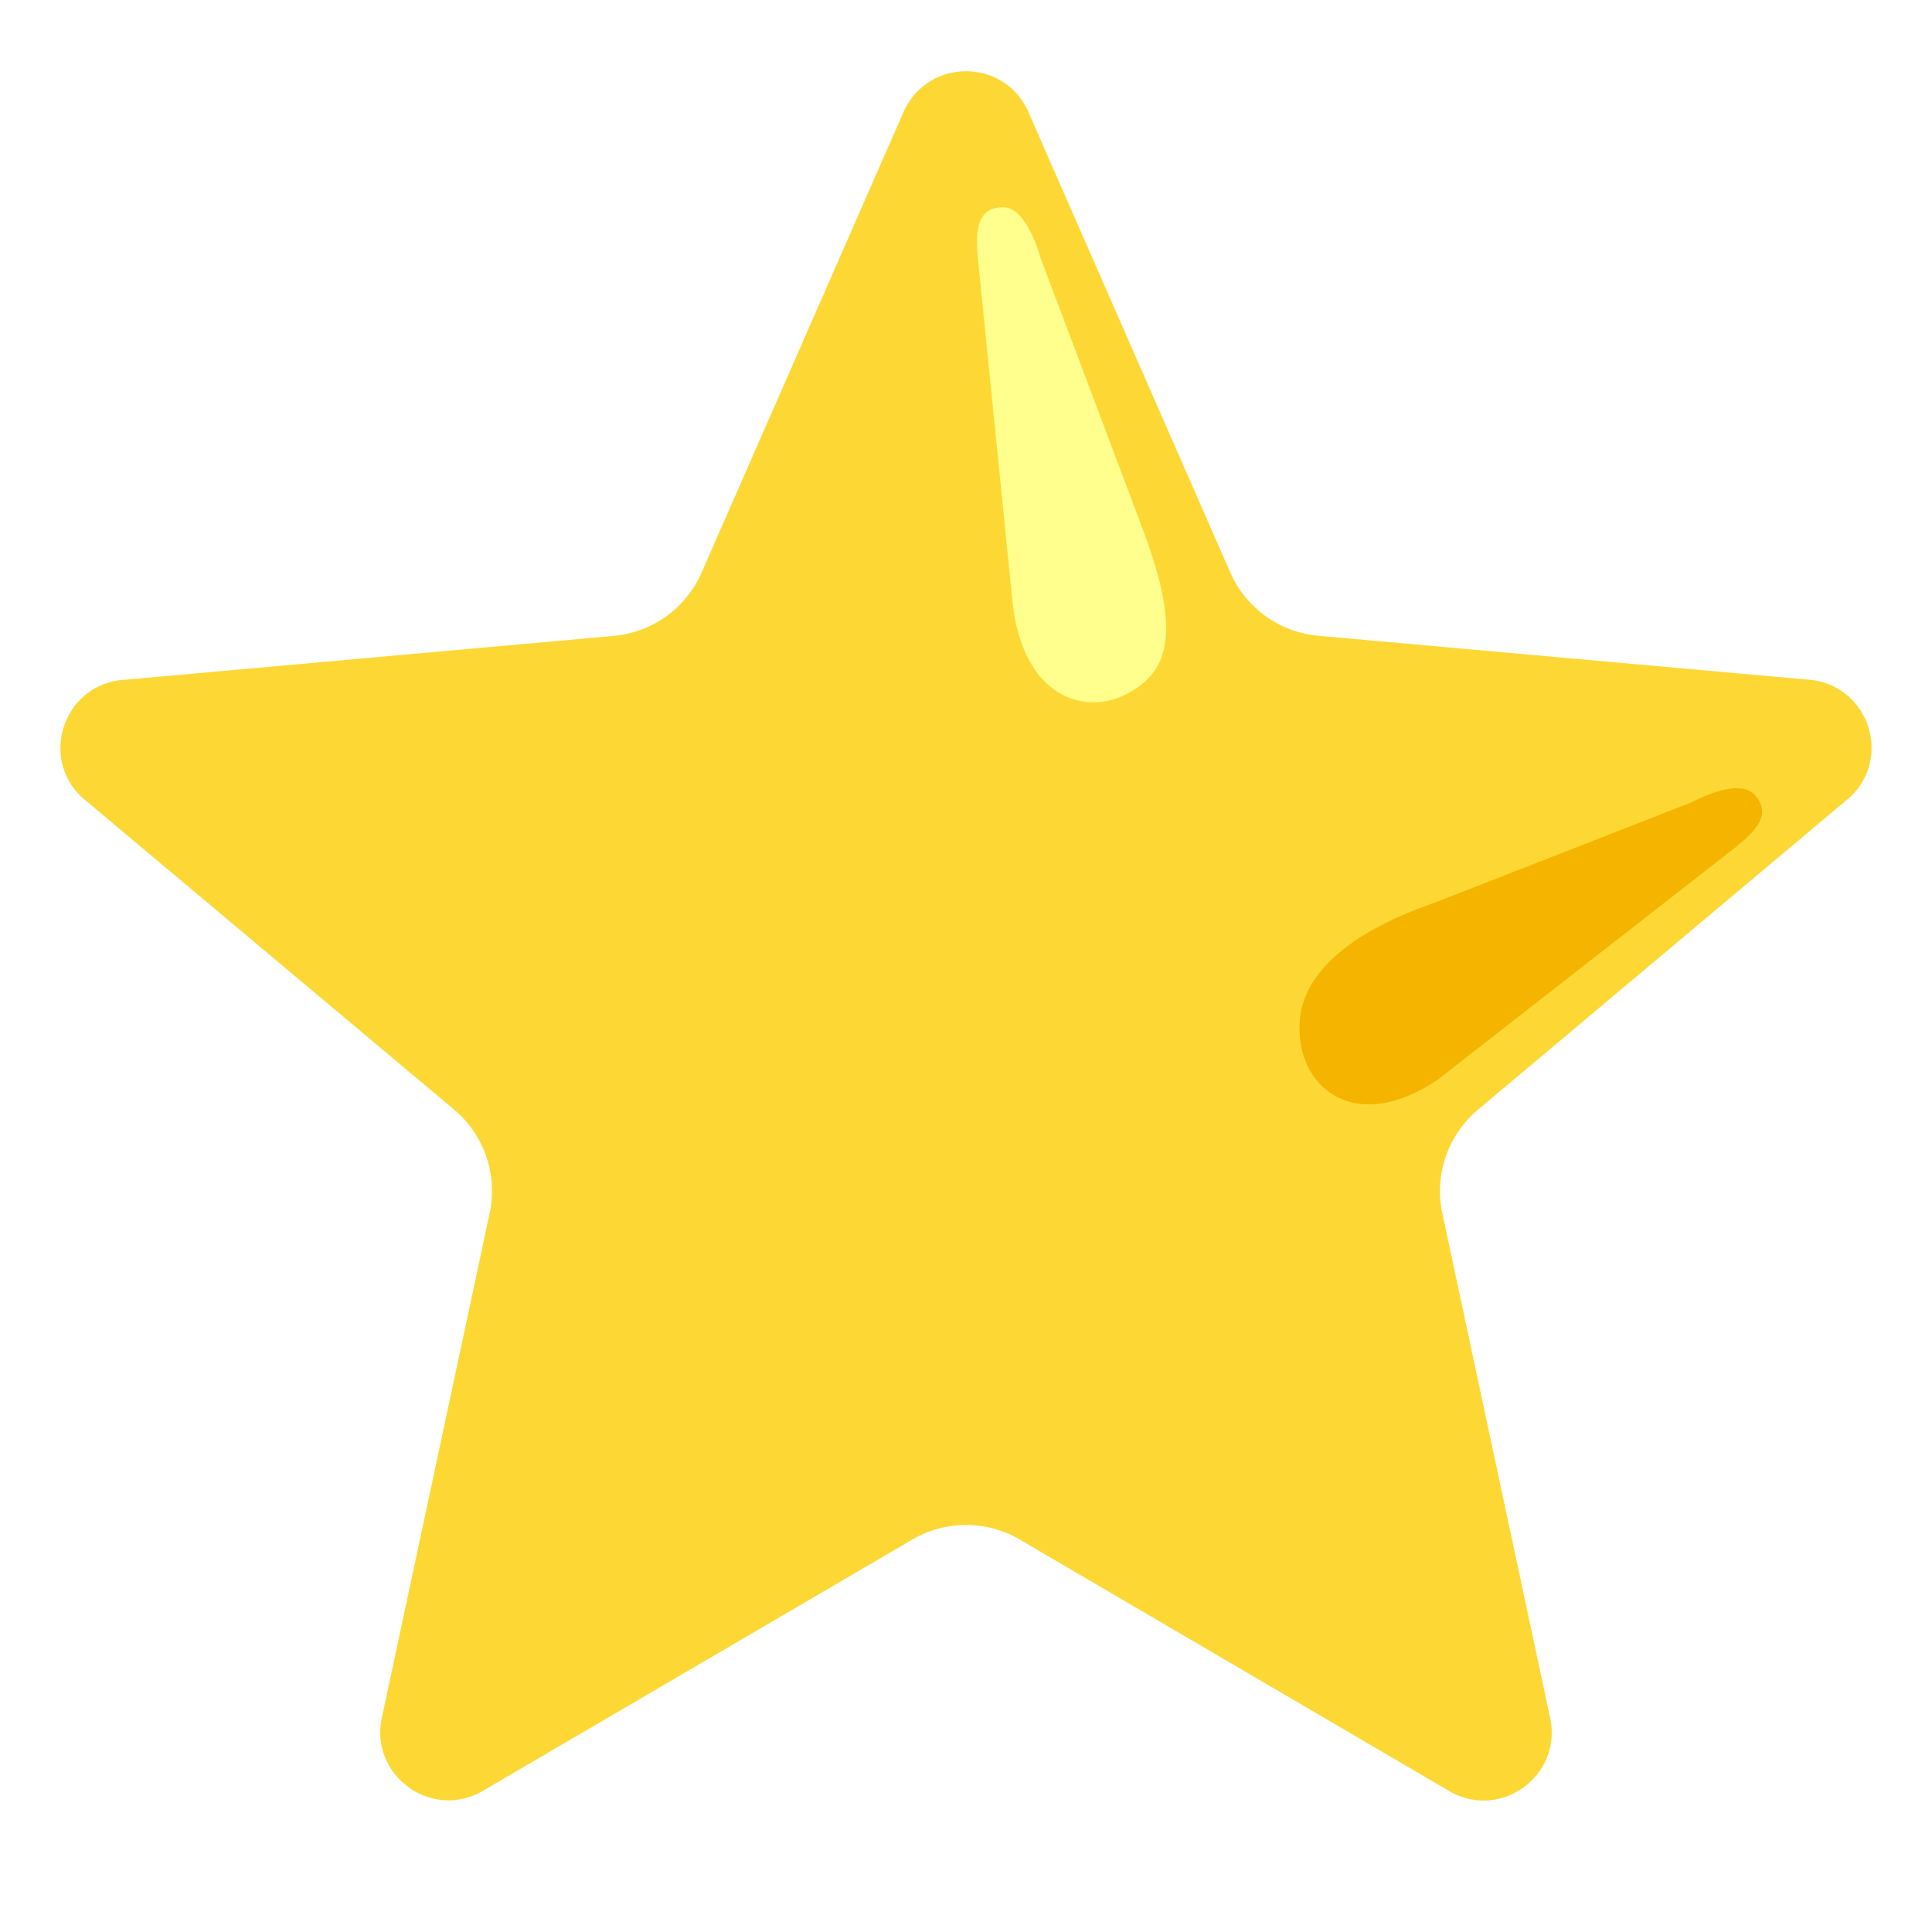
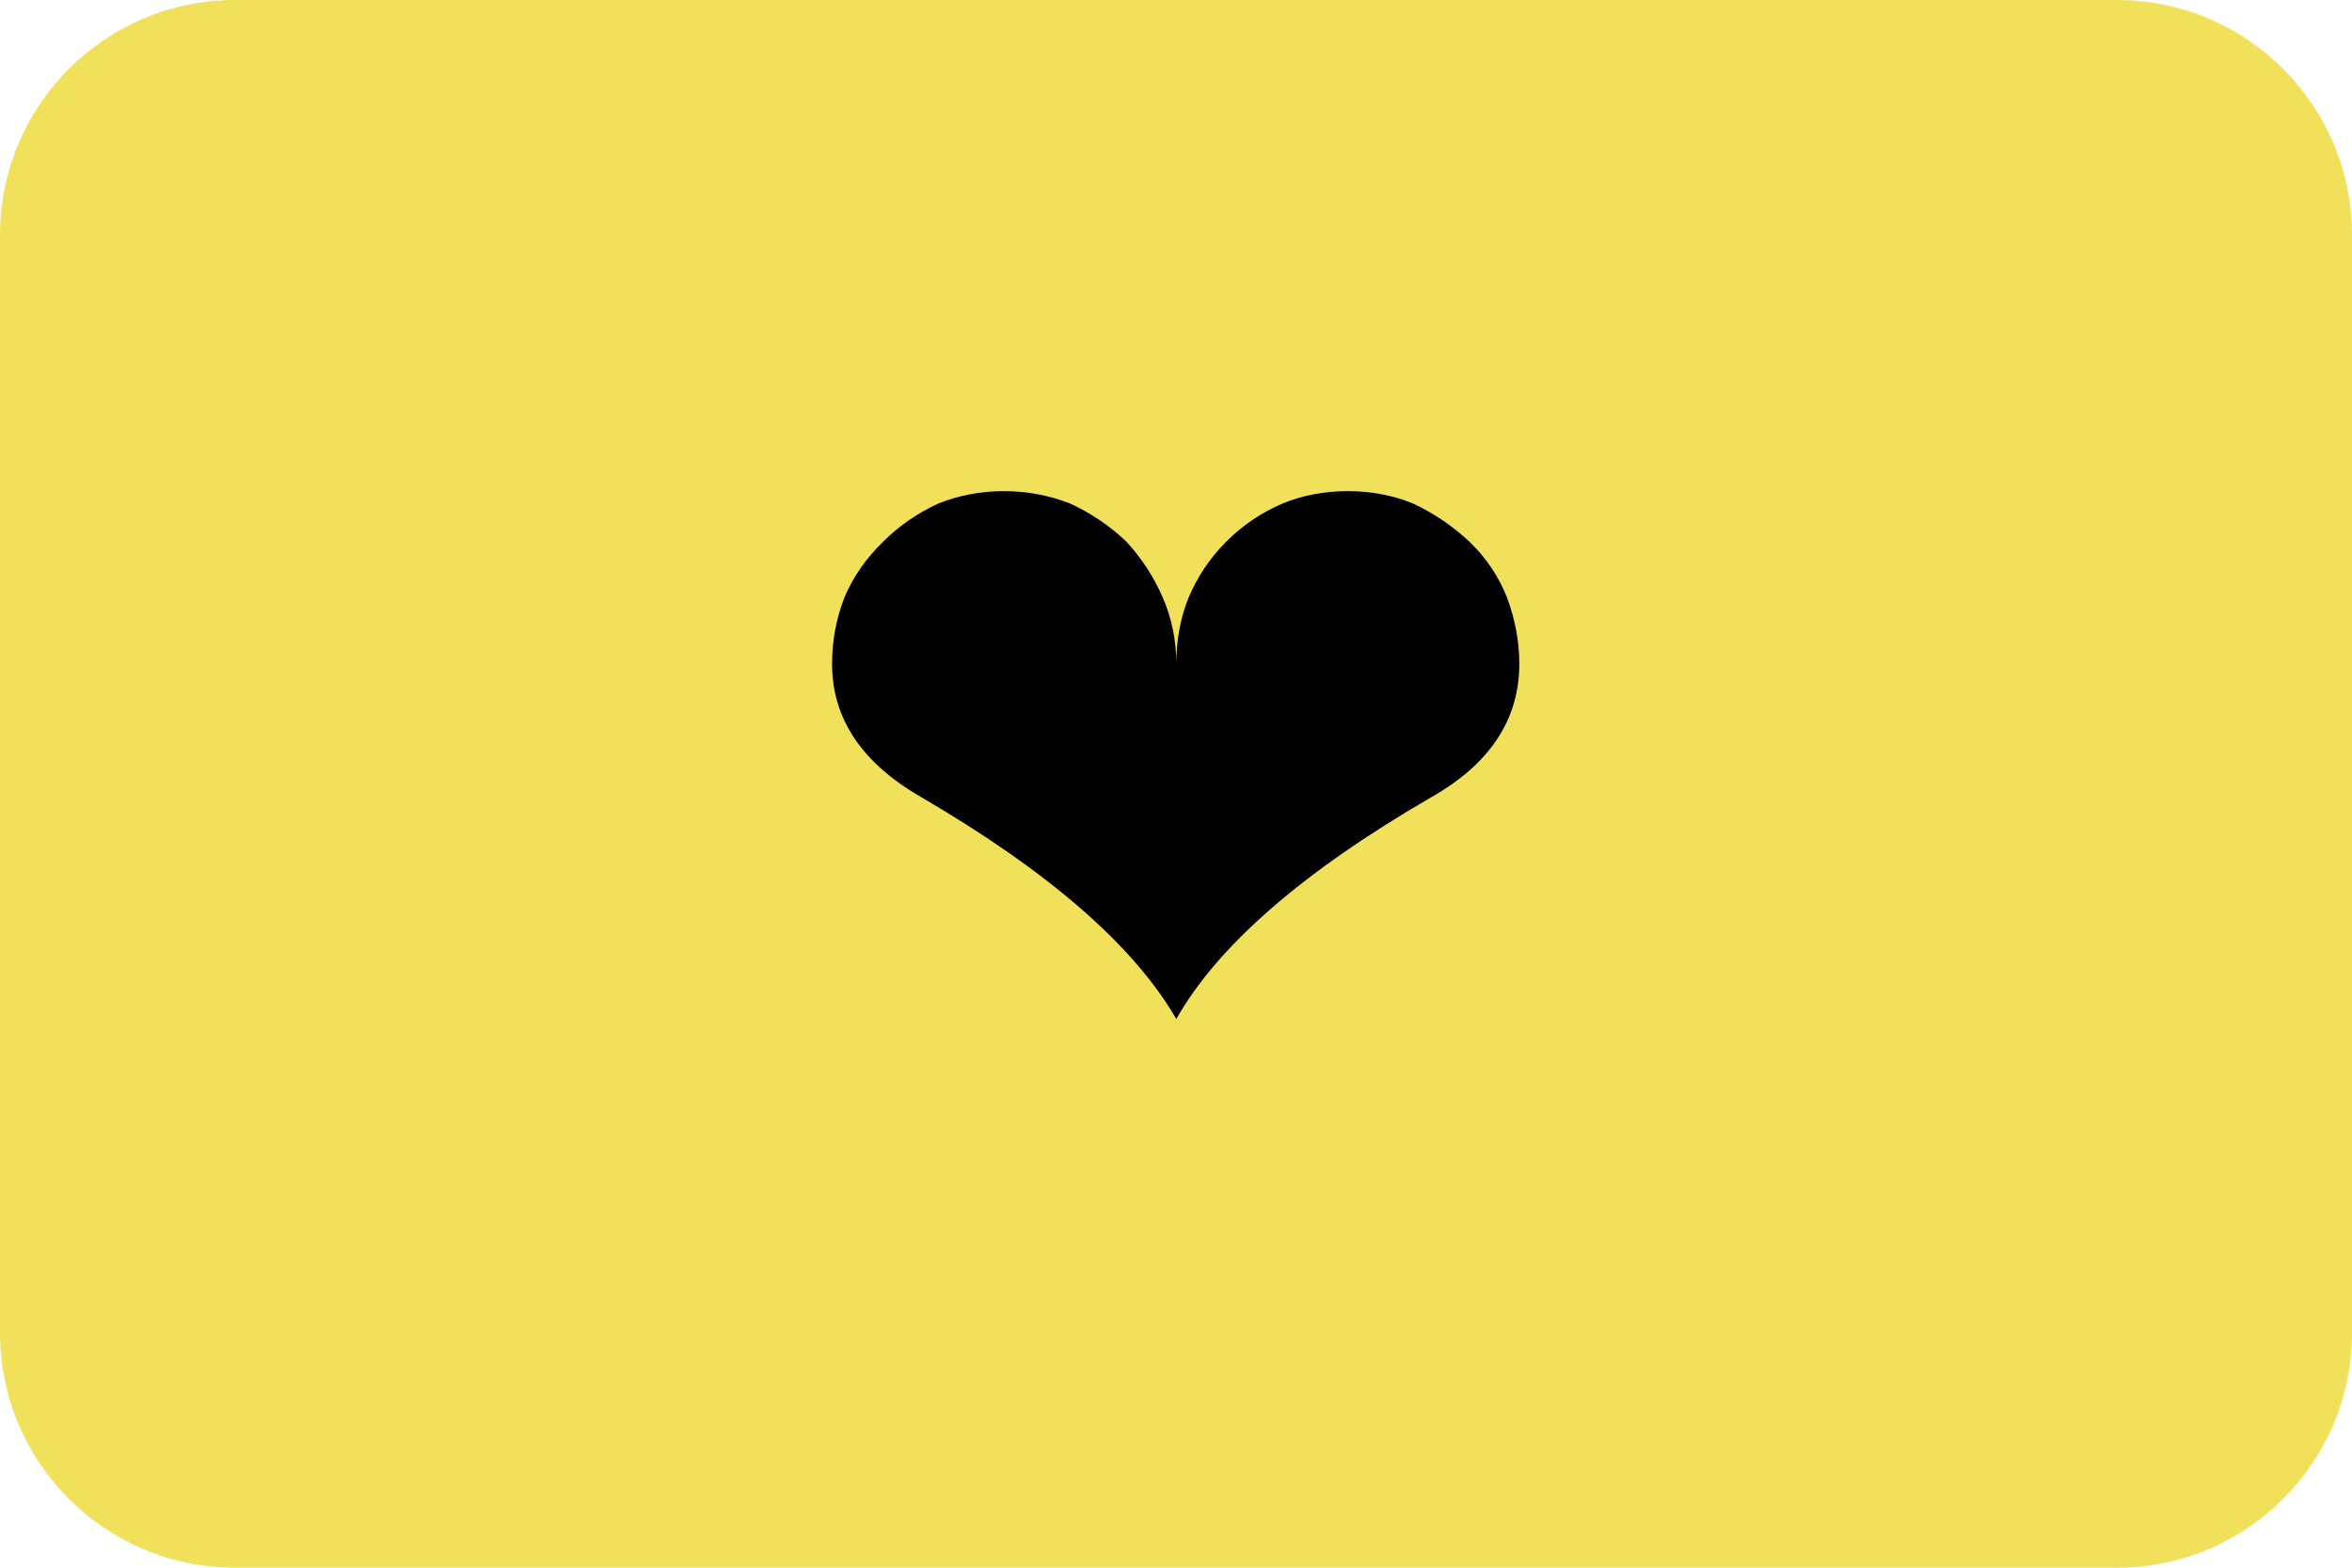
- <svg xmlns="http://www.w3.org/2000/svg" width="16" height="16" viewBox="0 0 128 128">
-   <path fill="#fdd835" d="m68.05 7.23l13.46 30.7a7.05 7.05 0 0 0 5.82 4.19l32.79 2.94c3.71.54 5.19 5.09 2.5 7.71l-24.7 20.75c-2 1.68-2.91 4.32-2.36 6.87l7.18 33.61c.63 3.69-3.24 6.51-6.56 4.76L67.56 102a7.03 7.03 0 0 0-7.12 0l-28.62 16.75c-3.31 1.74-7.19-1.07-6.56-4.76l7.18-33.61c.54-2.55-.36-5.19-2.36-6.87L5.37 52.78c-2.68-2.61-1.2-7.17 2.5-7.71l32.79-2.94a7.05 7.05 0 0 0 5.82-4.19l13.46-30.7c1.67-3.36 6.45-3.36 8.11-.01" />
-   <path fill="#ffff8d" d="m67.07 39.77l-2.28-22.62c-.09-1.26-.35-3.42 1.67-3.42c1.6 0 2.47 3.33 2.47 3.33l6.84 18.16c2.58 6.91 1.52 9.28-.97 10.68c-2.86 1.6-7.08.35-7.73-6.13" />
-   <path fill="#f4b400" d="M95.28 71.51L114.9 56.2c.97-.81 2.72-2.1 1.32-3.57c-1.11-1.16-4.11.51-4.11.51l-17.17 6.71c-5.12 1.77-8.52 4.39-8.82 7.69c-.39 4.4 3.56 7.79 9.16 3.97" />
+ <svg xmlns="http://www.w3.org/2000/svg" width="30" height="20">
+   <rect width="30" height="20" fill="#f1e05a" rx="3" />
+   <text x="15" y="14" fill="#000" font-family="Verdana,sans-serif" font-size="12" text-anchor="middle">❤</text>
</svg>
